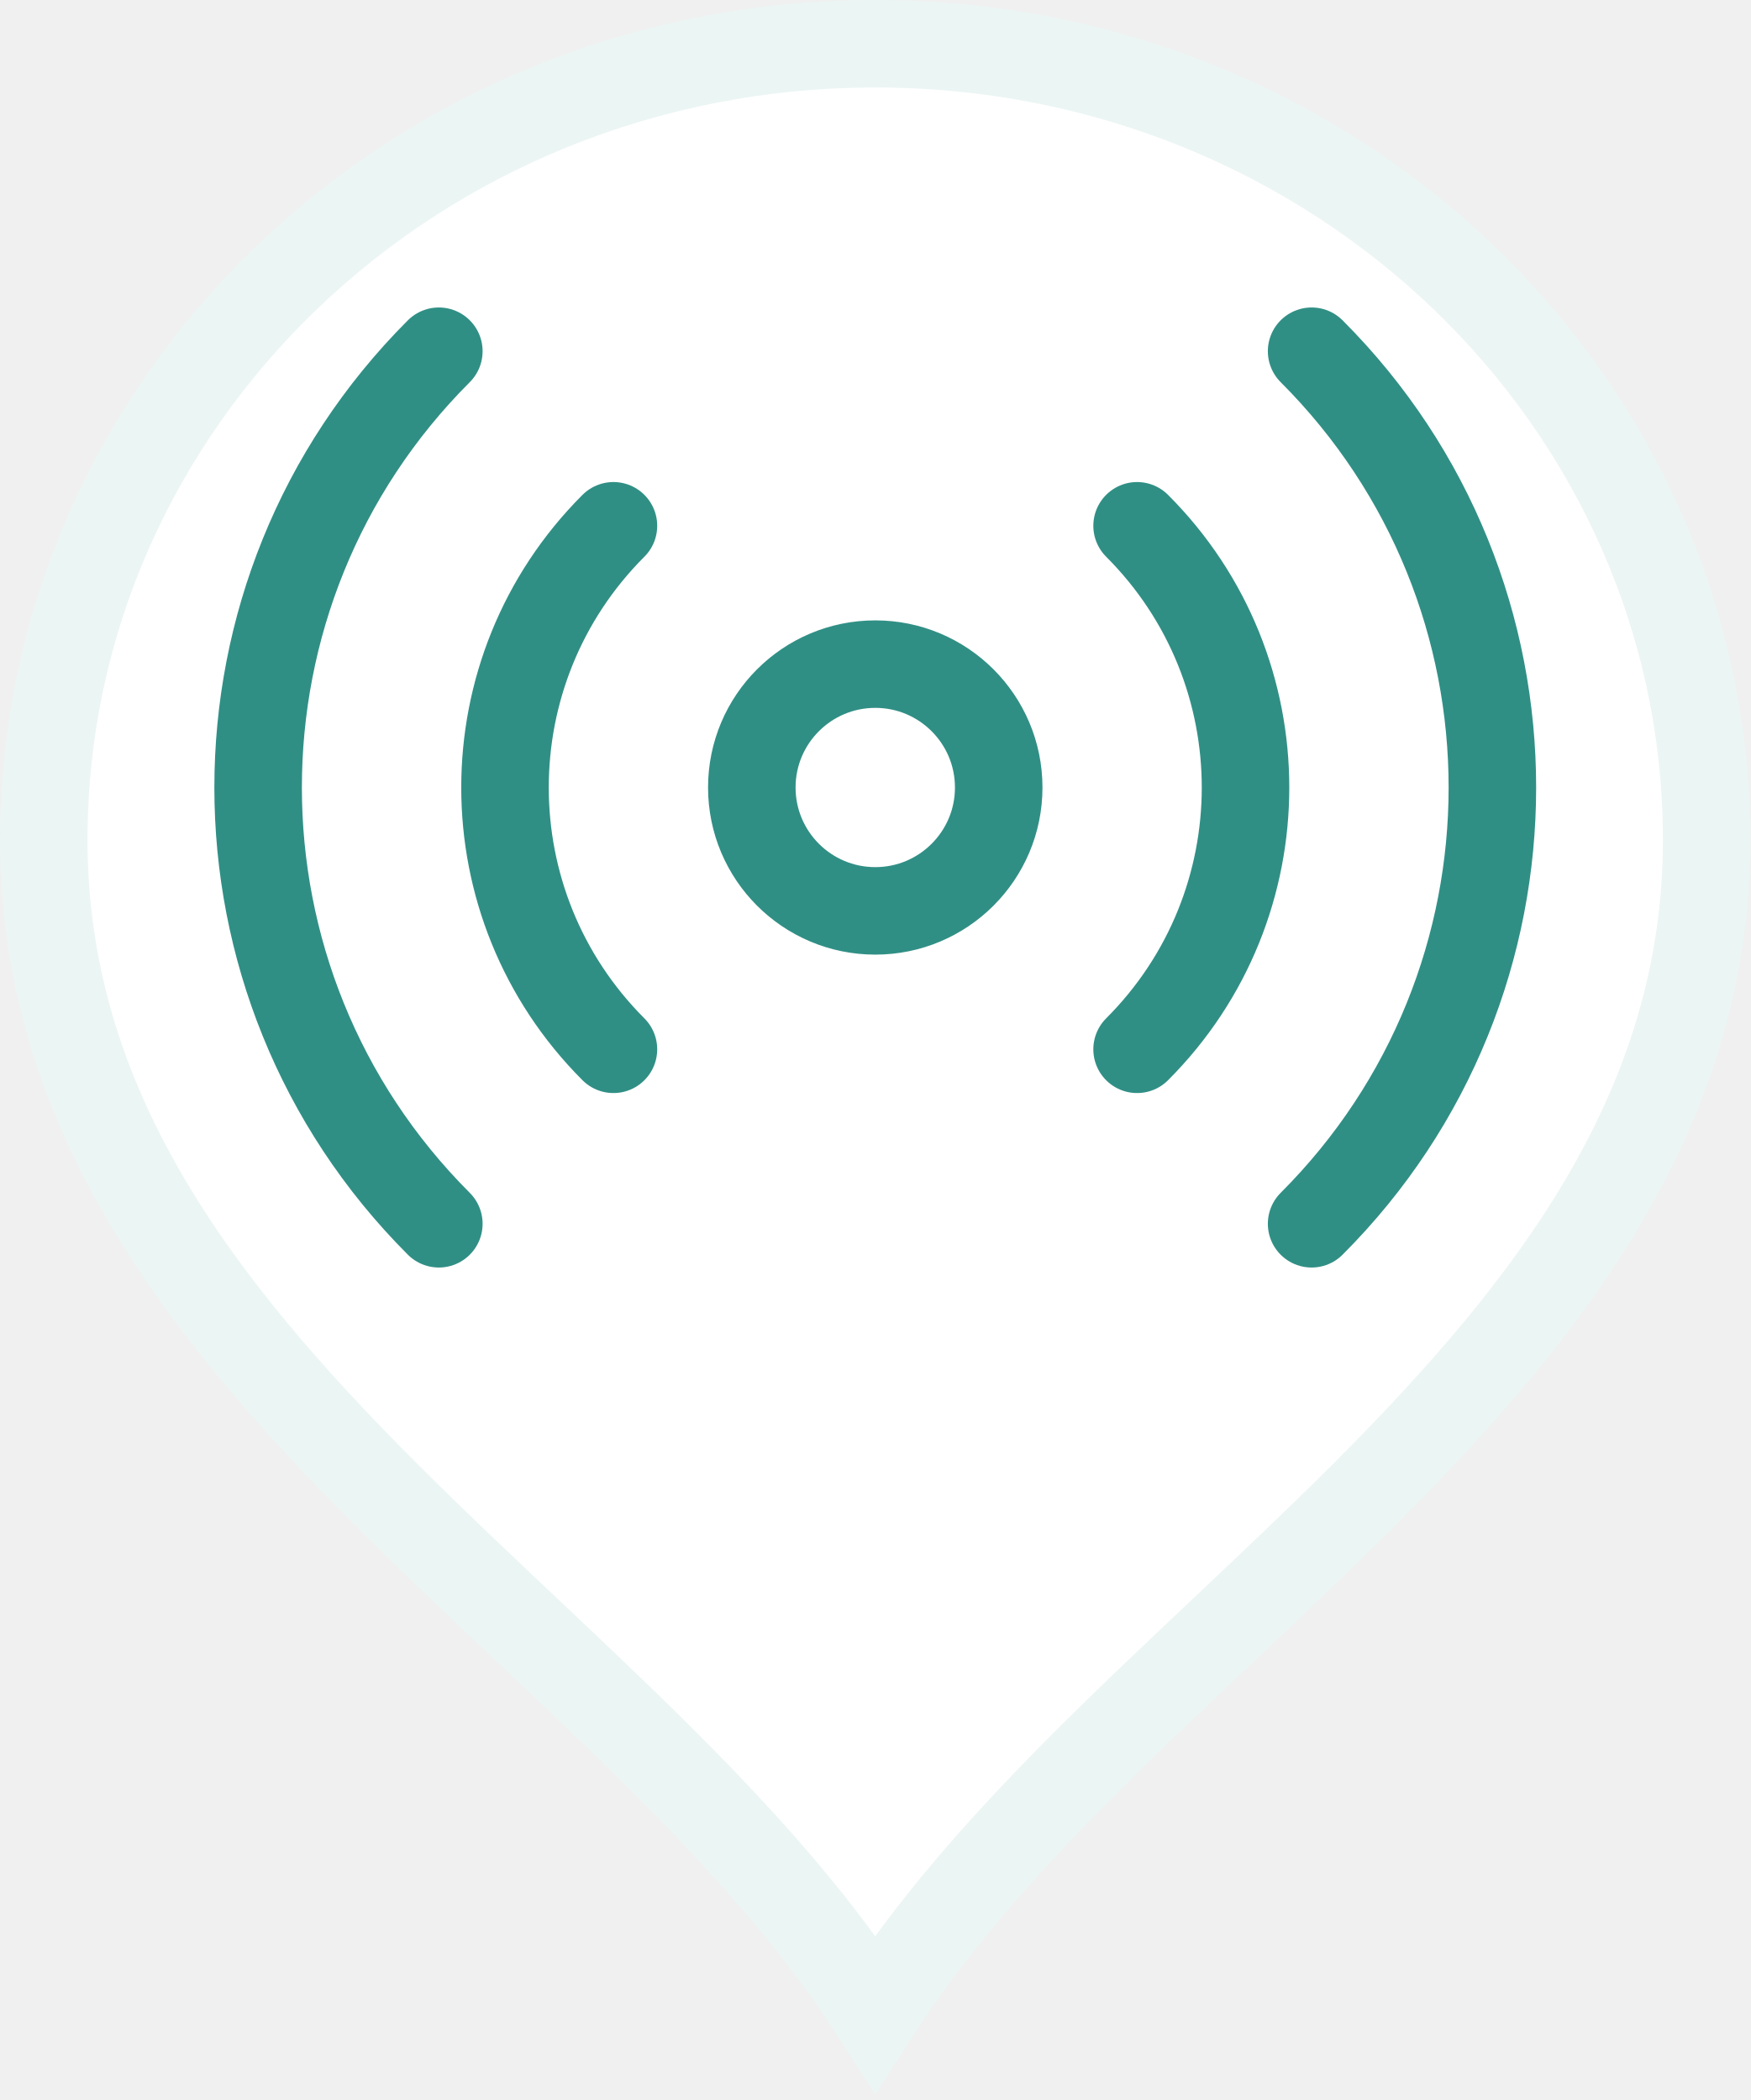
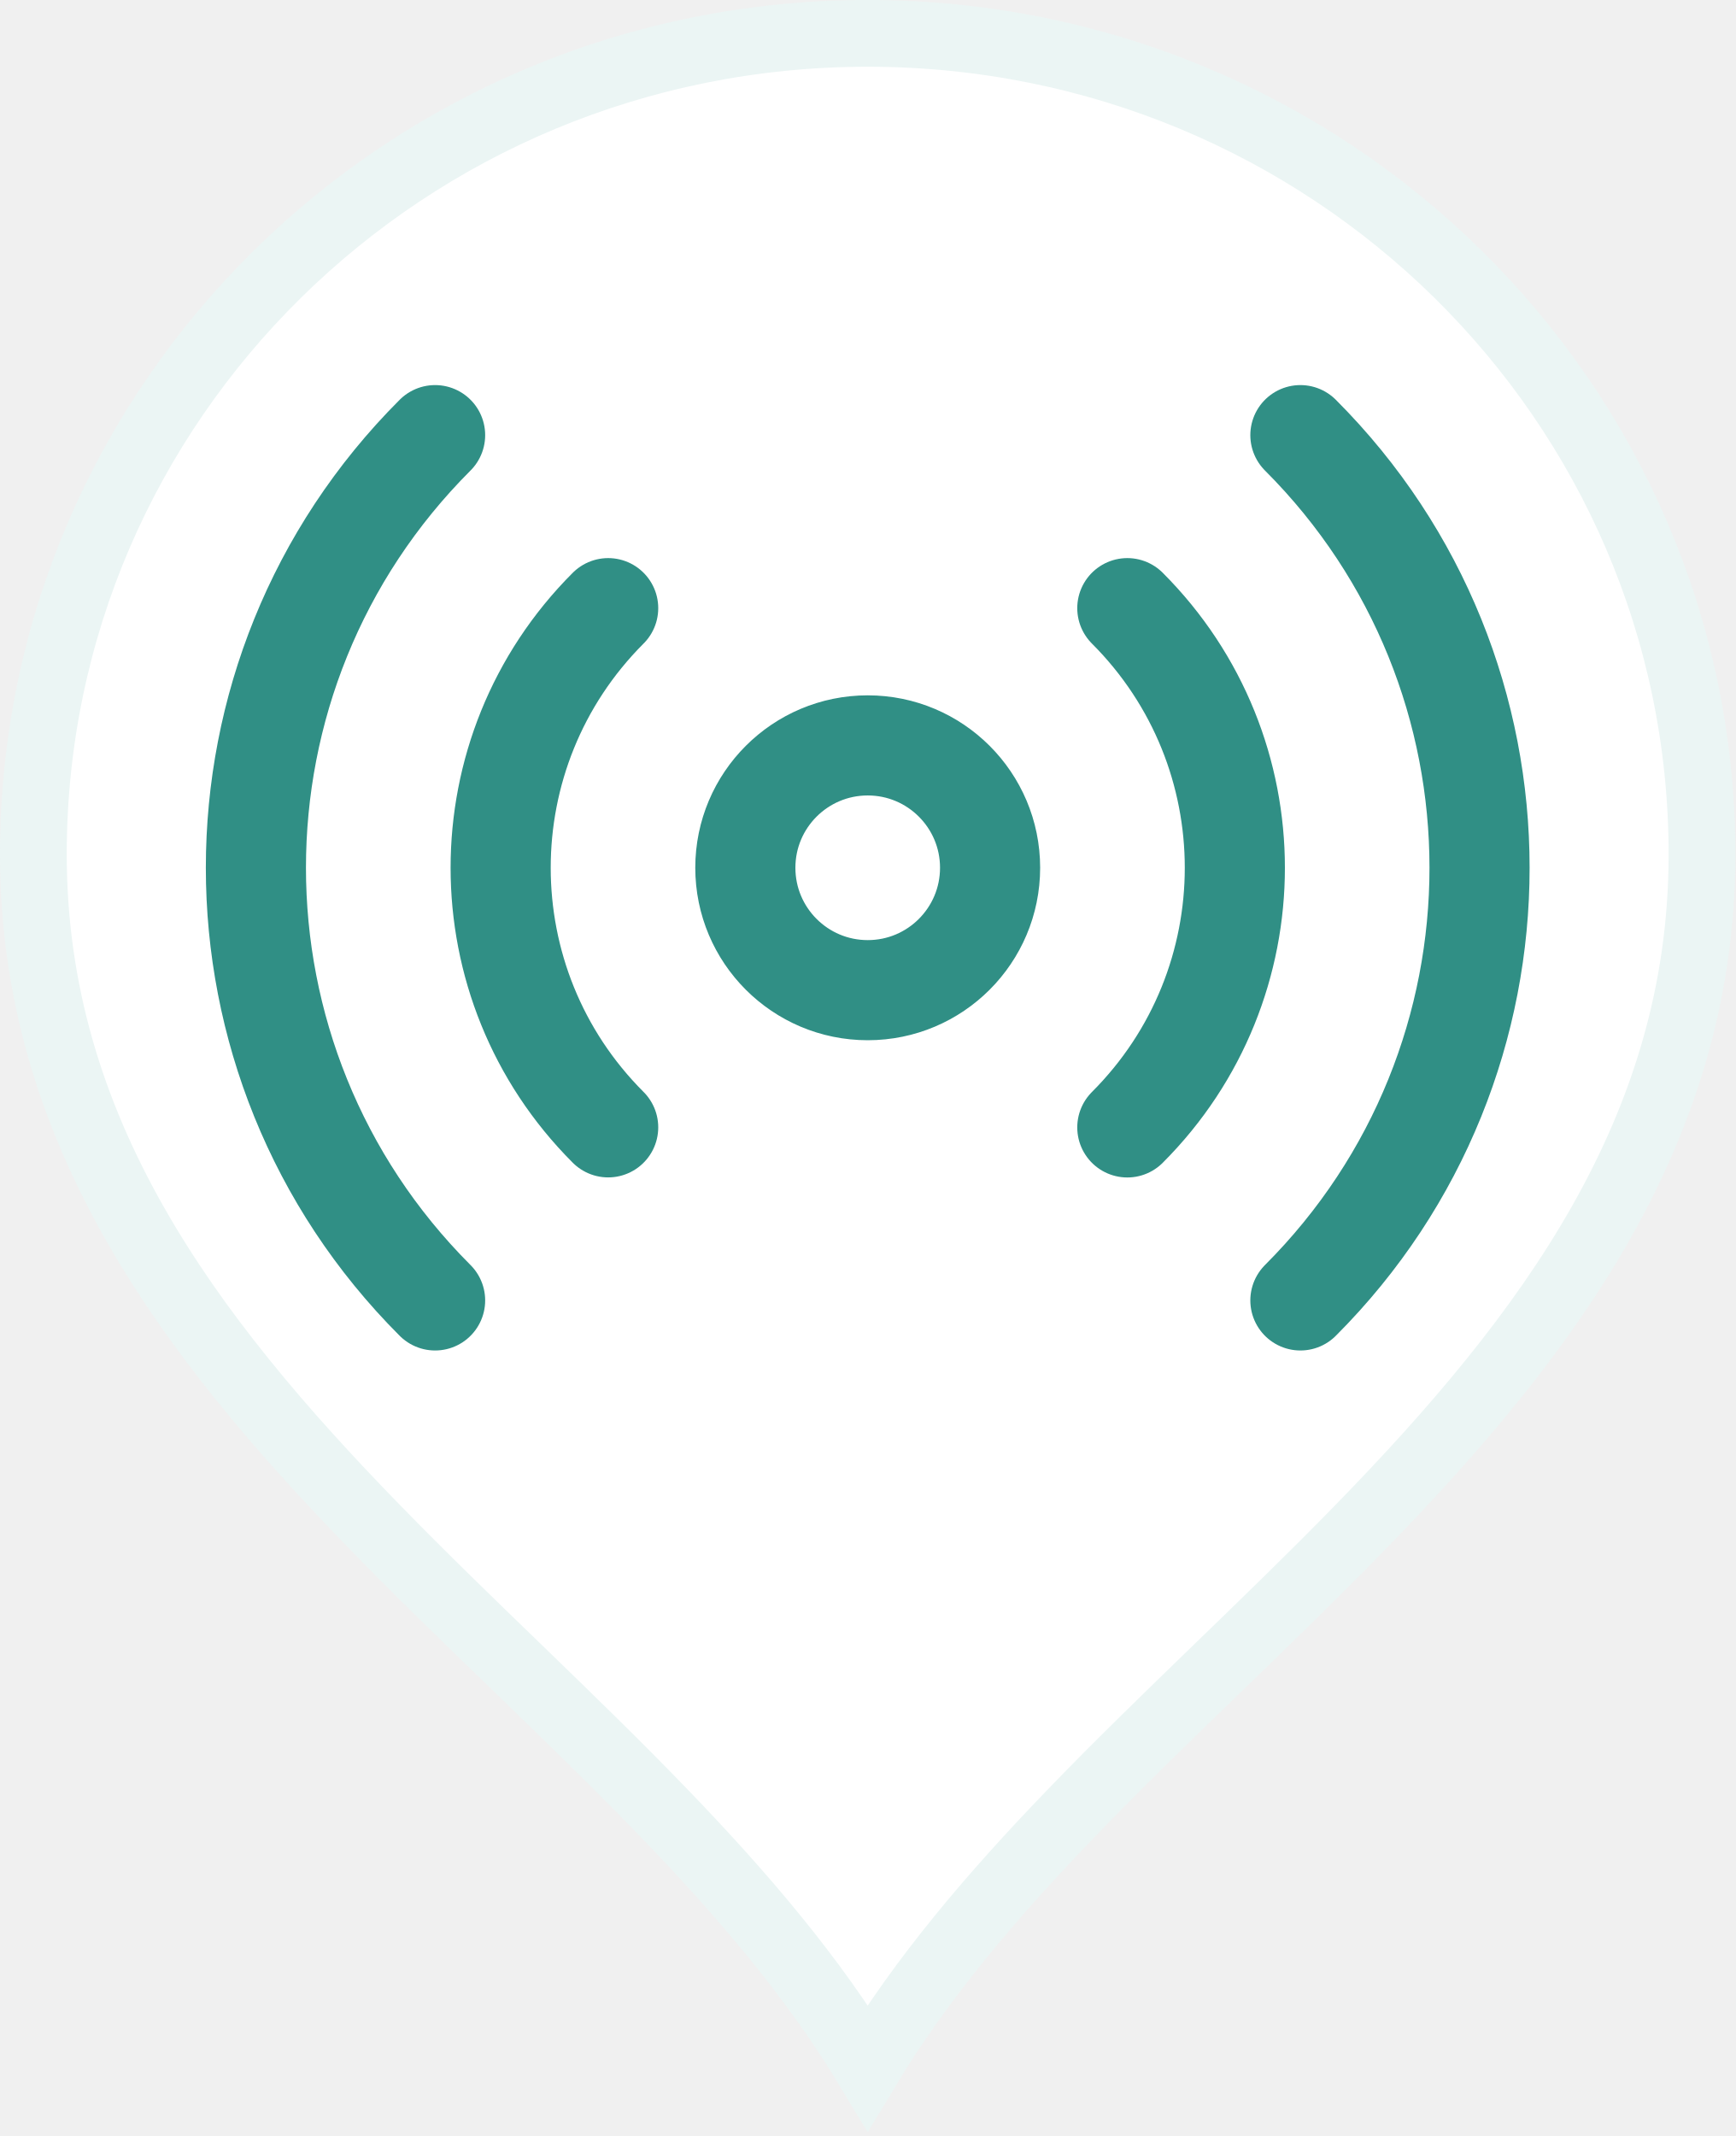
- <svg xmlns="http://www.w3.org/2000/svg" width="20" height="24" viewBox="0 0 20 24" fill="none">
-   <path d="M10 0.5C15.266 0.5 19.5 4.593 19.5 9.6C19.5 12.638 17.756 14.913 15.584 17.085C15.043 17.626 14.482 18.154 13.919 18.686C13.358 19.215 12.796 19.748 12.262 20.288C11.413 21.147 10.621 22.043 10 23.012C9.379 22.043 8.587 21.147 7.738 20.288C7.204 19.748 6.642 19.215 6.081 18.686C5.518 18.154 4.957 17.626 4.416 17.085C2.244 14.913 0.5 12.638 0.5 9.6C0.5 4.593 4.734 0.5 10 0.5Z" fill="white" stroke="#EBF5F4" />
-   <path d="M12.992 6.009C14.644 7.661 14.644 10.34 12.992 11.992M7.009 11.992C5.357 10.339 5.357 7.661 7.009 6.009M5.014 13.986C2.261 11.232 2.261 6.768 5.014 4.014M14.986 4.014C17.74 6.768 17.74 11.232 14.986 13.986M11.411 9C11.411 9.779 10.779 10.41 10.001 10.41C9.222 10.41 8.59 9.779 8.59 9C8.59 8.221 9.222 7.59 10.001 7.59C10.779 7.59 11.411 8.221 11.411 9Z" stroke="#308F85" stroke-linecap="round" stroke-linejoin="round" />
+ <svg xmlns="http://www.w3.org/2000/svg" width="26" height="32" viewBox="0 0 26 32" fill="none">
+   <path d="M13 0.5C19.911 0.5 25.5 6.014 25.5 12.8C25.5 16.927 23.187 20.003 20.36 22.902C19.655 23.625 18.924 24.331 18.193 25.039C17.464 25.745 16.734 26.453 16.042 27.172C14.884 28.373 13.815 29.622 13 30.974C12.185 29.622 11.116 28.373 9.958 27.172C9.266 26.453 8.536 25.745 7.807 25.039C7.075 24.331 6.344 23.625 5.64 22.902C2.813 20.003 0.5 16.927 0.5 12.8C0.5 6.014 6.089 0.5 13 0.5Z" fill="white" stroke="#EBF5F4" />
+   <path d="M16.89 9.111C19.038 11.259 19.038 14.742 16.89 16.89M9.112 16.889C6.964 14.742 6.964 11.259 9.112 9.111M6.519 19.482C2.939 15.902 2.939 10.098 6.519 6.519M19.483 6.519C23.062 10.098 23.062 15.902 19.483 19.482M14.834 13C14.834 14.013 14.013 14.834 13.001 14.834C11.988 14.834 11.167 14.013 11.167 13C11.167 11.988 11.988 11.167 13.001 11.167C14.013 11.167 14.834 11.988 14.834 13Z" stroke="#308F85" stroke-width="1.5" stroke-linecap="round" stroke-linejoin="round" />
</svg>
